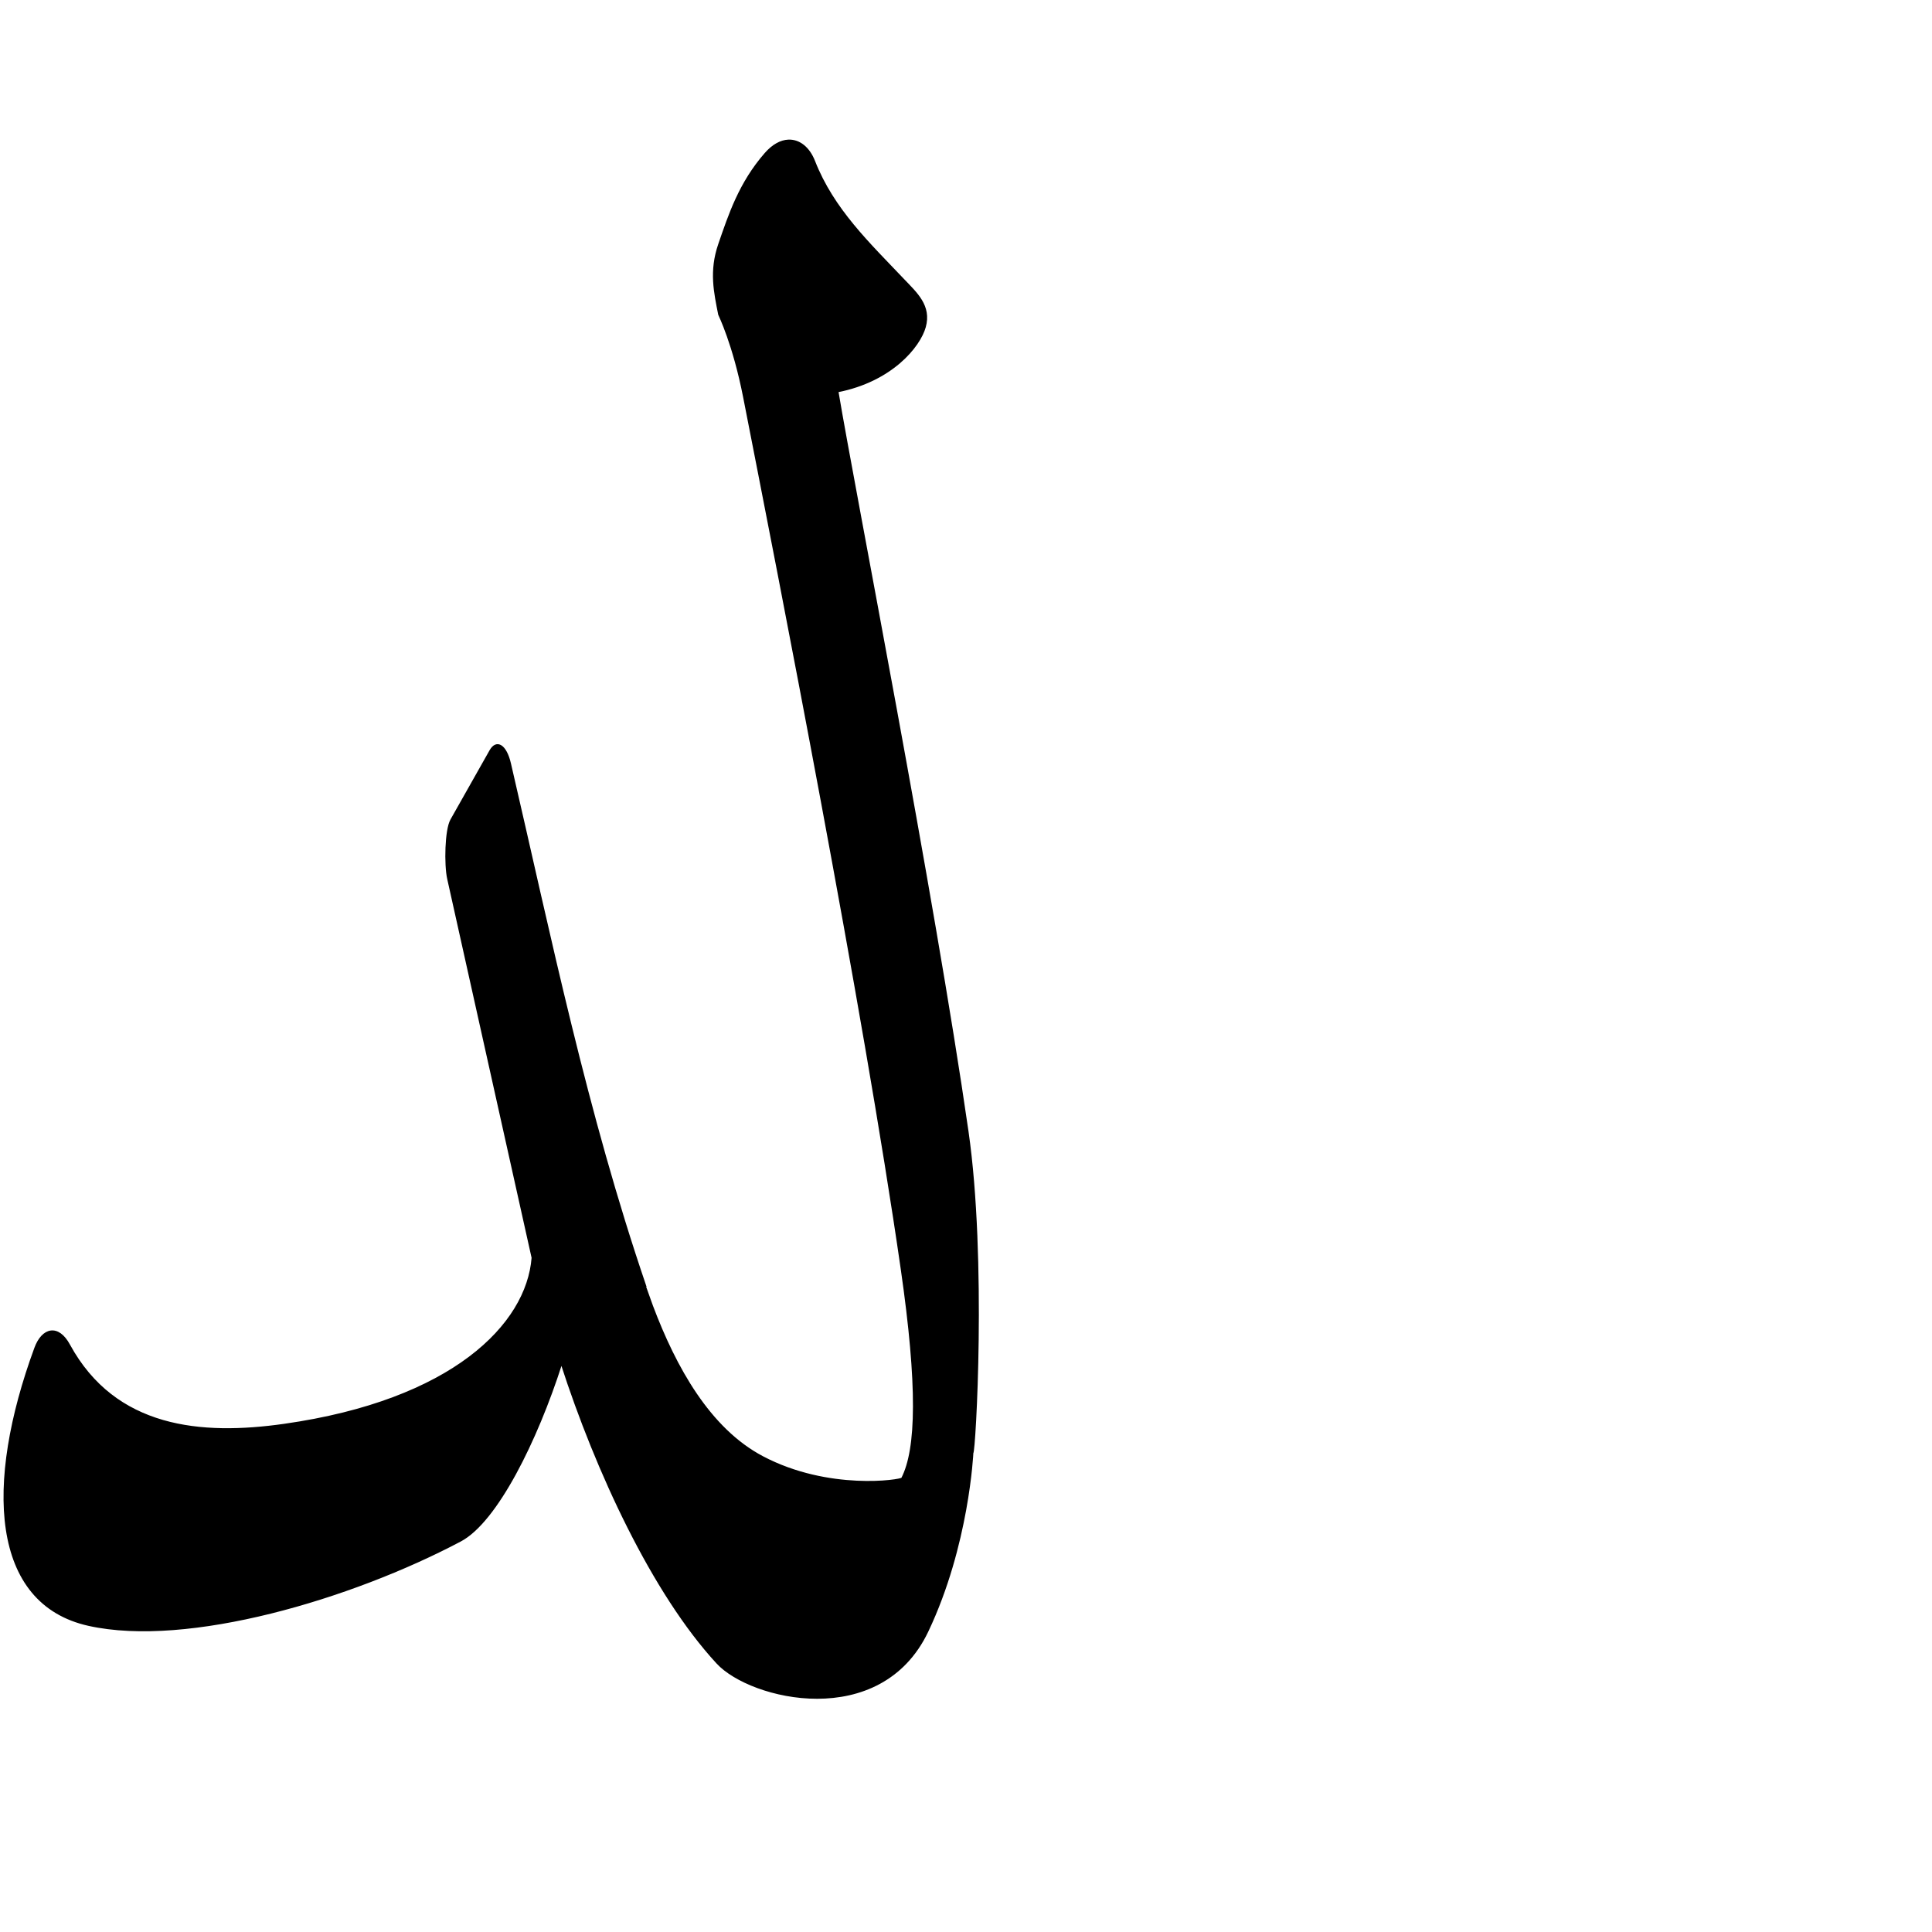
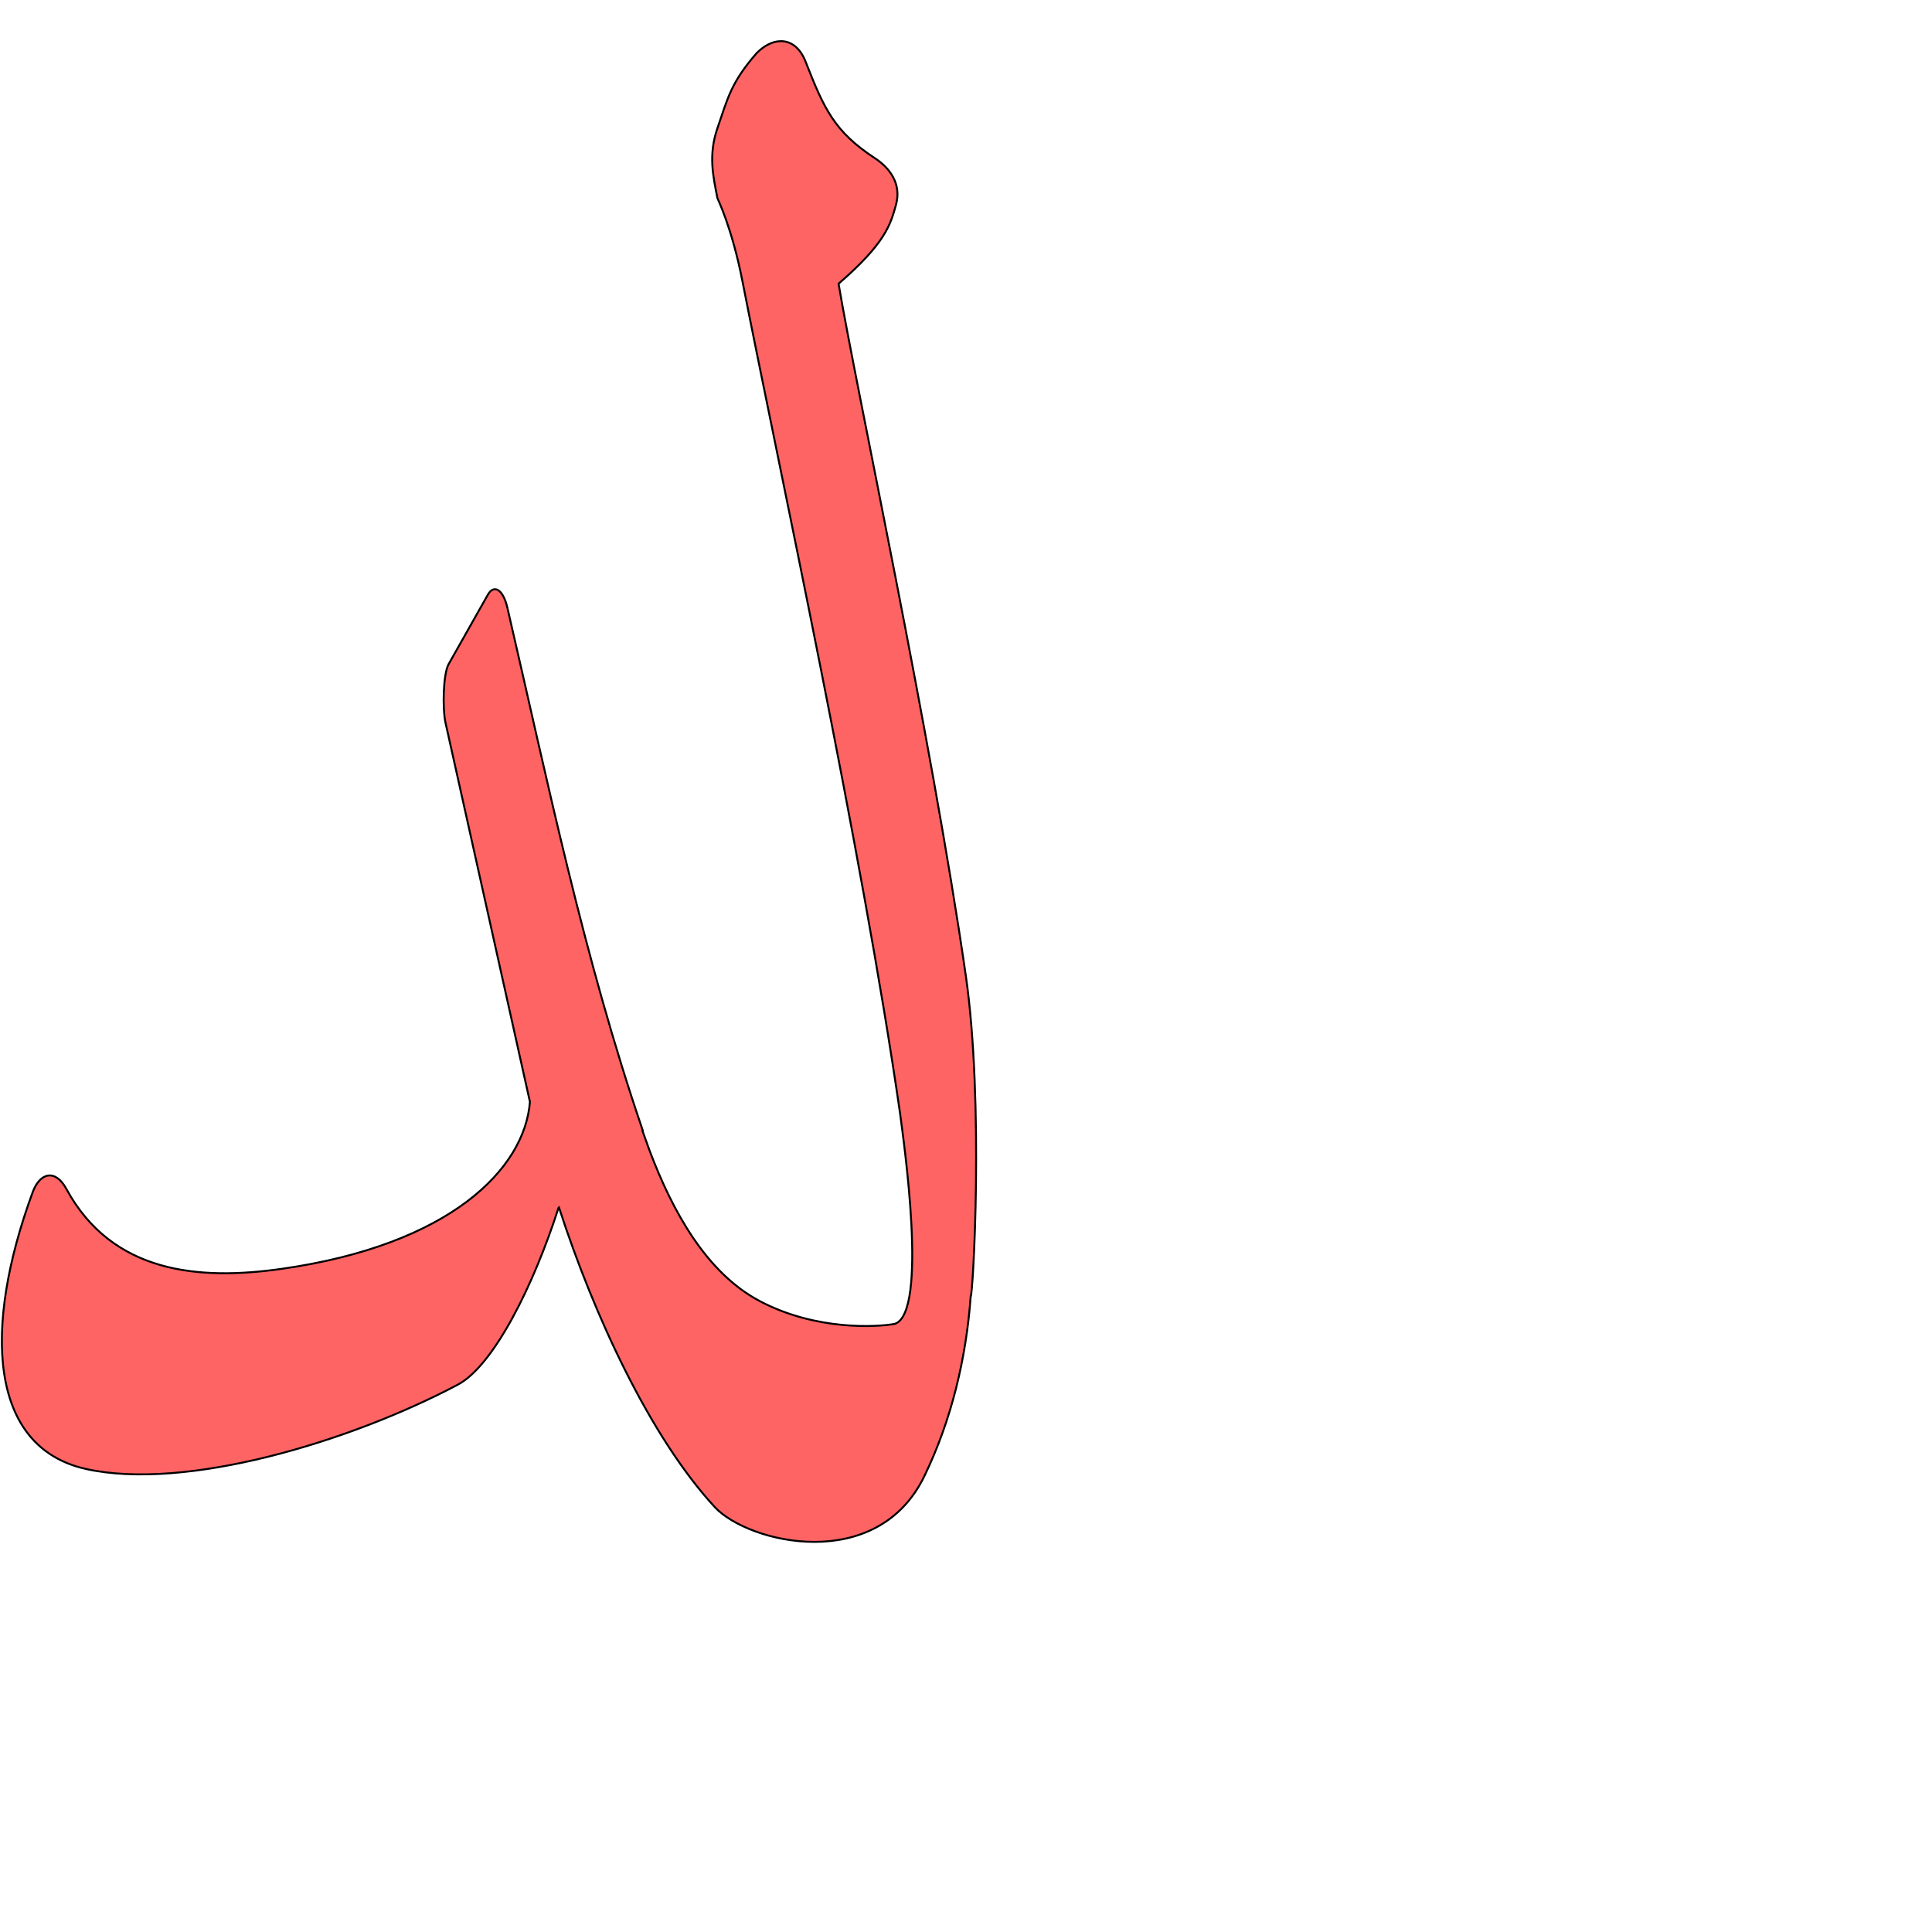
<svg xmlns="http://www.w3.org/2000/svg" version="1.0" width="1000" height="1000" id="svg5496">
  <defs id="defs5498">
    </defs>
  <g id="layer1" transform="translate(-204.8458,-24.22908)" />
-   <g id="g2481" transform="translate(65.16585,11.591)">
-     <g style="stroke:#000000;stroke-width:2;stroke-miterlimit:4;stroke-dasharray:none;stroke-opacity:1" transform="matrix(0.5,0,0,0.5,221.3656,169.6036)" id="g2483" />
-     <path style="fill:#000000;fill-rule:evenodd;stroke:#000000;stroke-width:1px;stroke-linecap:butt;stroke-linejoin:miter;stroke-miterlimit:4;stroke-dasharray:none;stroke-opacity:1" d="M 612.875,97 C 609.041,97.174 604.936,99.313 601.062,103.75 C 587.756,118.99 582.403,135.309 577.094,150.719 C 572.316,164.585 574.835,175.583 577.094,187.062 C 577.1,187.096 584.605,202.259 589.969,229.656 C 608.368,323.636 651.856,544.257 671.594,681.25 C 680.271,741.48 679.648,774.268 671.812,789.469 C 671.232,790.595 633.704,796.455 599.5,778.406 C 571.93,763.858 554.336,732.085 542.344,700.25 C 541.076,696.684 539.974,693.65 538.75,690.219 L 538.906,690.062 C 508.141,599.857 489.751,509.643 468.812,419.438 C 466.627,410.023 461.897,407.134 458.688,412.812 L 438.438,448.656 C 435.549,453.767 435.184,471.781 436.812,479.094 L 480.5,675.25 C 477.778,710.038 439.064,749.303 352,761.688 C 308.936,767.813 264.357,763.947 240.625,720.438 C 234.921,709.836 226.884,711.769 223.125,722 C 197.18,792.621 200.516,854.129 250.75,865.281 C 301.935,876.644 386.525,851.591 443.125,821.656 C 461.878,811.738 482.586,769.765 495.281,730.156 L 495.531,729.906 C 513.637,785.877 542.88,848.926 576.125,884.938 C 593.451,903.706 660.495,919.841 684.875,868.531 C 706.031,824.006 708.156,776.25 708.156,776.25 C 709.342,775.911 715.149,675.858 705.656,609.969 C 687.786,485.933 647.22,279.93 638.312,226.781 C 666.313,221.326 680.73,203.5 683.531,193.469 C 686.573,182.575 679.087,176.028 672.594,169.188 C 654.635,150.269 636.013,132.717 626.25,107.75 C 623.481,100.669 618.478,96.745 612.875,97 z" transform="translate(-270.0117,-35.82008)" id="path2530" />
-   </g>
+   <path style="fill:#ff0000;fill-opacity:0.608;fill-rule:evenodd;stroke:#000000;stroke-width:1;stroke-linecap:butt;stroke-linejoin:miter;stroke-miterlimit:4;stroke-opacity:1;stroke-dasharray:none" d="m 403.853,21.314 c -4.055,0.128 -8.348,2.286 -12.218,6.187 -13.308,15.24 -14.973,23.403 -20.282,38.813 -4.778,13.866 -2.259,24.864 0,36.344 0,0.033 7.511,15.228 12.875,42.625 18.399,93.98 61.888,293.882 81.625,430.875 1.721,13.305 14.872,103.527 -2.781,109.094 -8.93,1.622 -40.534,3.652 -69.781,-11.781 -27.57,-14.548 -45.164,-46.322 -57.156,-78.156 -1.267,-3.566 -2.37,-6.6 -3.594,-10.031 l 0.156,-0.156 c -30.765,-90.205 -49.155,-180.419 -70.094,-270.625 -2.185,-9.414 -6.915,-12.304 -10.125,-6.625 l -20.25,35.844 c -2.889,5.11 -3.254,23.124 -1.625,30.438 l 43.688,196.156 c -2.722,34.788 -41.435,74.053 -128.5,86.437 -43.063,6.126 -87.643,2.259 -111.375,-41.25 -5.704,-10.602 -13.741,-8.668 -17.5,1.563 -25.945,70.621 -22.608,132.129 27.625,143.281 51.185,11.363 135.775,-13.69 192.375,-43.625 18.754,-9.918 39.46,-51.892 52.156,-91.5 l 0.25,-0.25 c 18.105,55.971 47.35,119.02 80.594,155.031 17.298,18.737 84.145,34.847 108.625,-16.156 13.926,-28.832 21.526,-60.657 23.875,-92.688 1.186,-0.339 6.961,-100.392 -2.531,-166.281 -17.87,-124.035 -56.937,-304.883 -65.844,-358.031 24.3,-20.999 26.886,-30.687 29.687,-40.719 3.042,-10.894 -3.054,-19.104 -10.937,-24.281 -20.92,-13.738 -26.206,-25.346 -35.969,-50.312 -2.941,-7.187 -7.755,-10.383 -12.969,-10.219 z" id="path4393" />
</svg>
